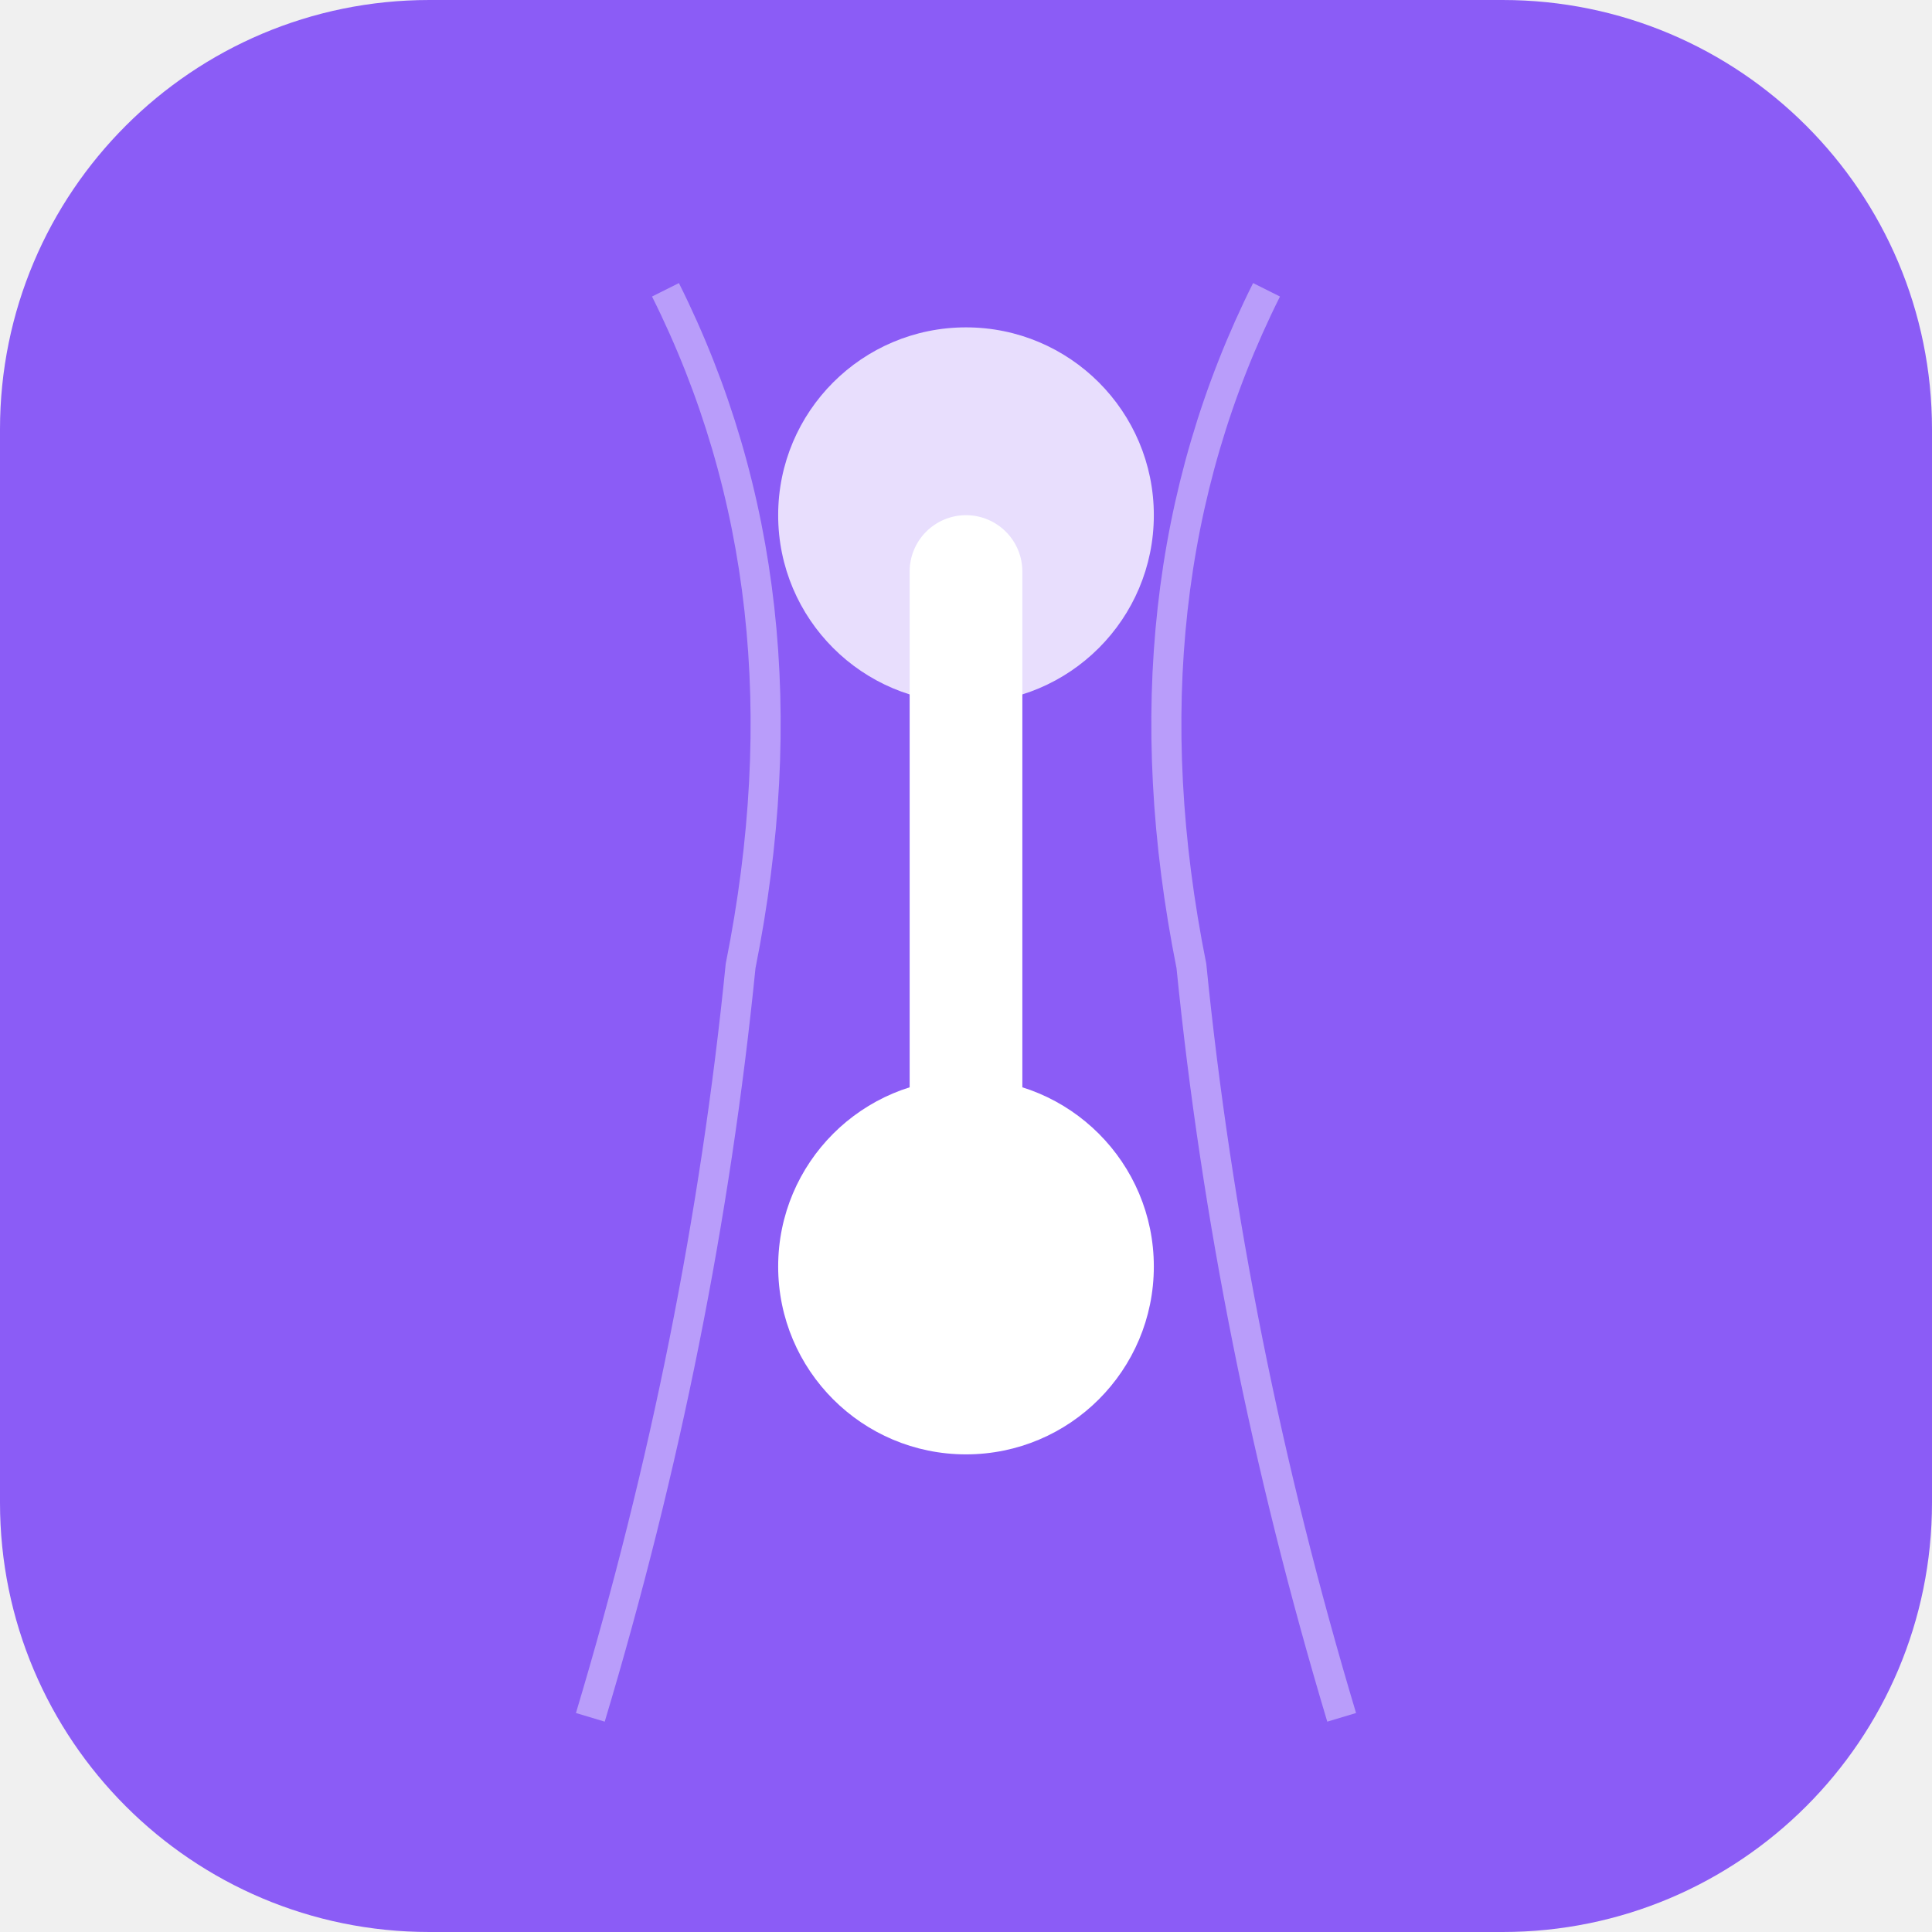
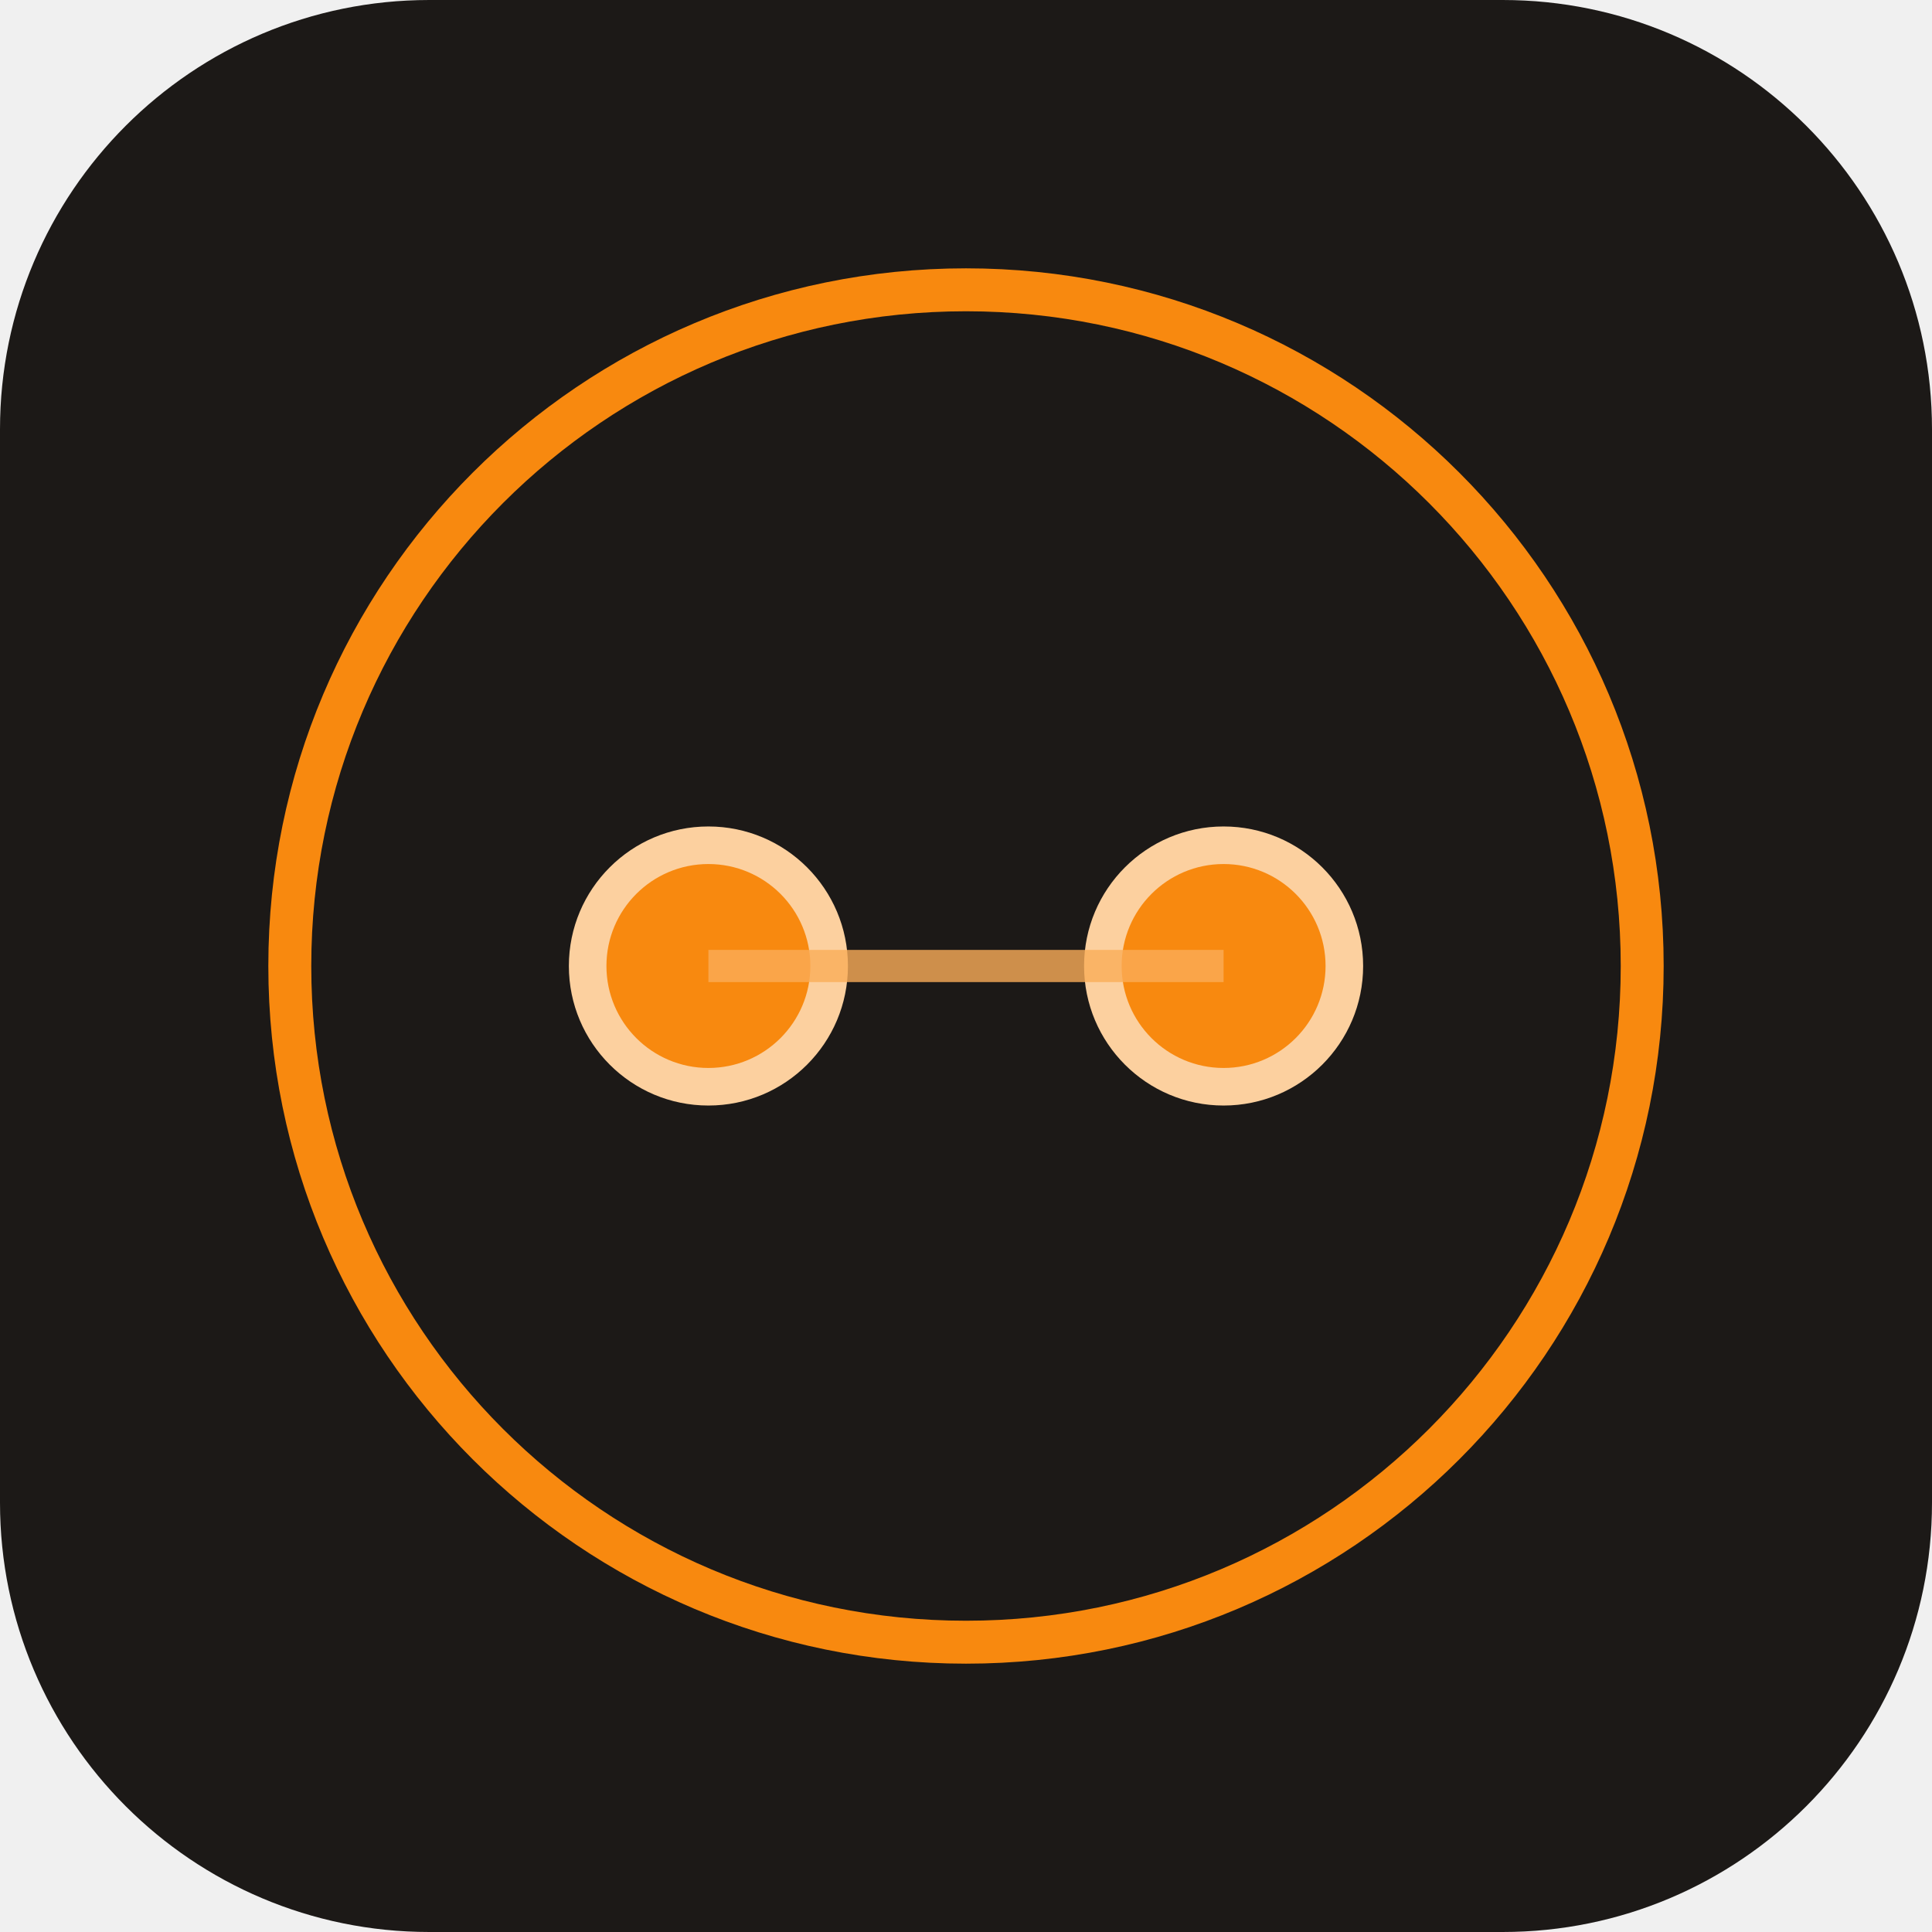
<svg xmlns="http://www.w3.org/2000/svg" width="180" height="180">
-   <rect width="180" height="180" fill="#8b5cf6" rx="40" />
-   <g transform="translate(90, 90) scale(0.35)">
-     <circle cx="0" cy="80" r="50" fill="white" />
-     <rect x="-15" y="-120" width="30" height="200" fill="white" rx="15" />
-     <circle cx="0" cy="-120" r="50" fill="white" opacity="0.8" />
-     <path d="M -80,-180 Q -40,-100 -60,0 Q -70,100 -100,200" stroke="white" stroke-width="8" fill="none" opacity="0.4" />
-     <path d="M 80,-180 Q 40,-100 60,0 Q 70,100 100,200" stroke="white" stroke-width="8" fill="none" opacity="0.4" />
+   <rect width="180" height="180" fill="#1c1917" rx="40" />
+   <g transform="translate(90, 90)">
+     <circle cx="0" cy="0" r="63" fill="none" stroke="#f8890f" stroke-width="4" />
+     <circle cx="-24" cy="0" r="13" fill="#fcd09f" />
+     <circle cx="-24" cy="0" r="9.5" fill="#f8890f" />
+     <circle cx="24" cy="0" r="13" fill="#fcd09f" />
+     <circle cx="24" cy="0" r="9.5" fill="#f8890f" />
+     <rect x="-24" y="-1.5" width="48" height="3" fill="#faad57" opacity="0.8" />
  </g>
</svg>
